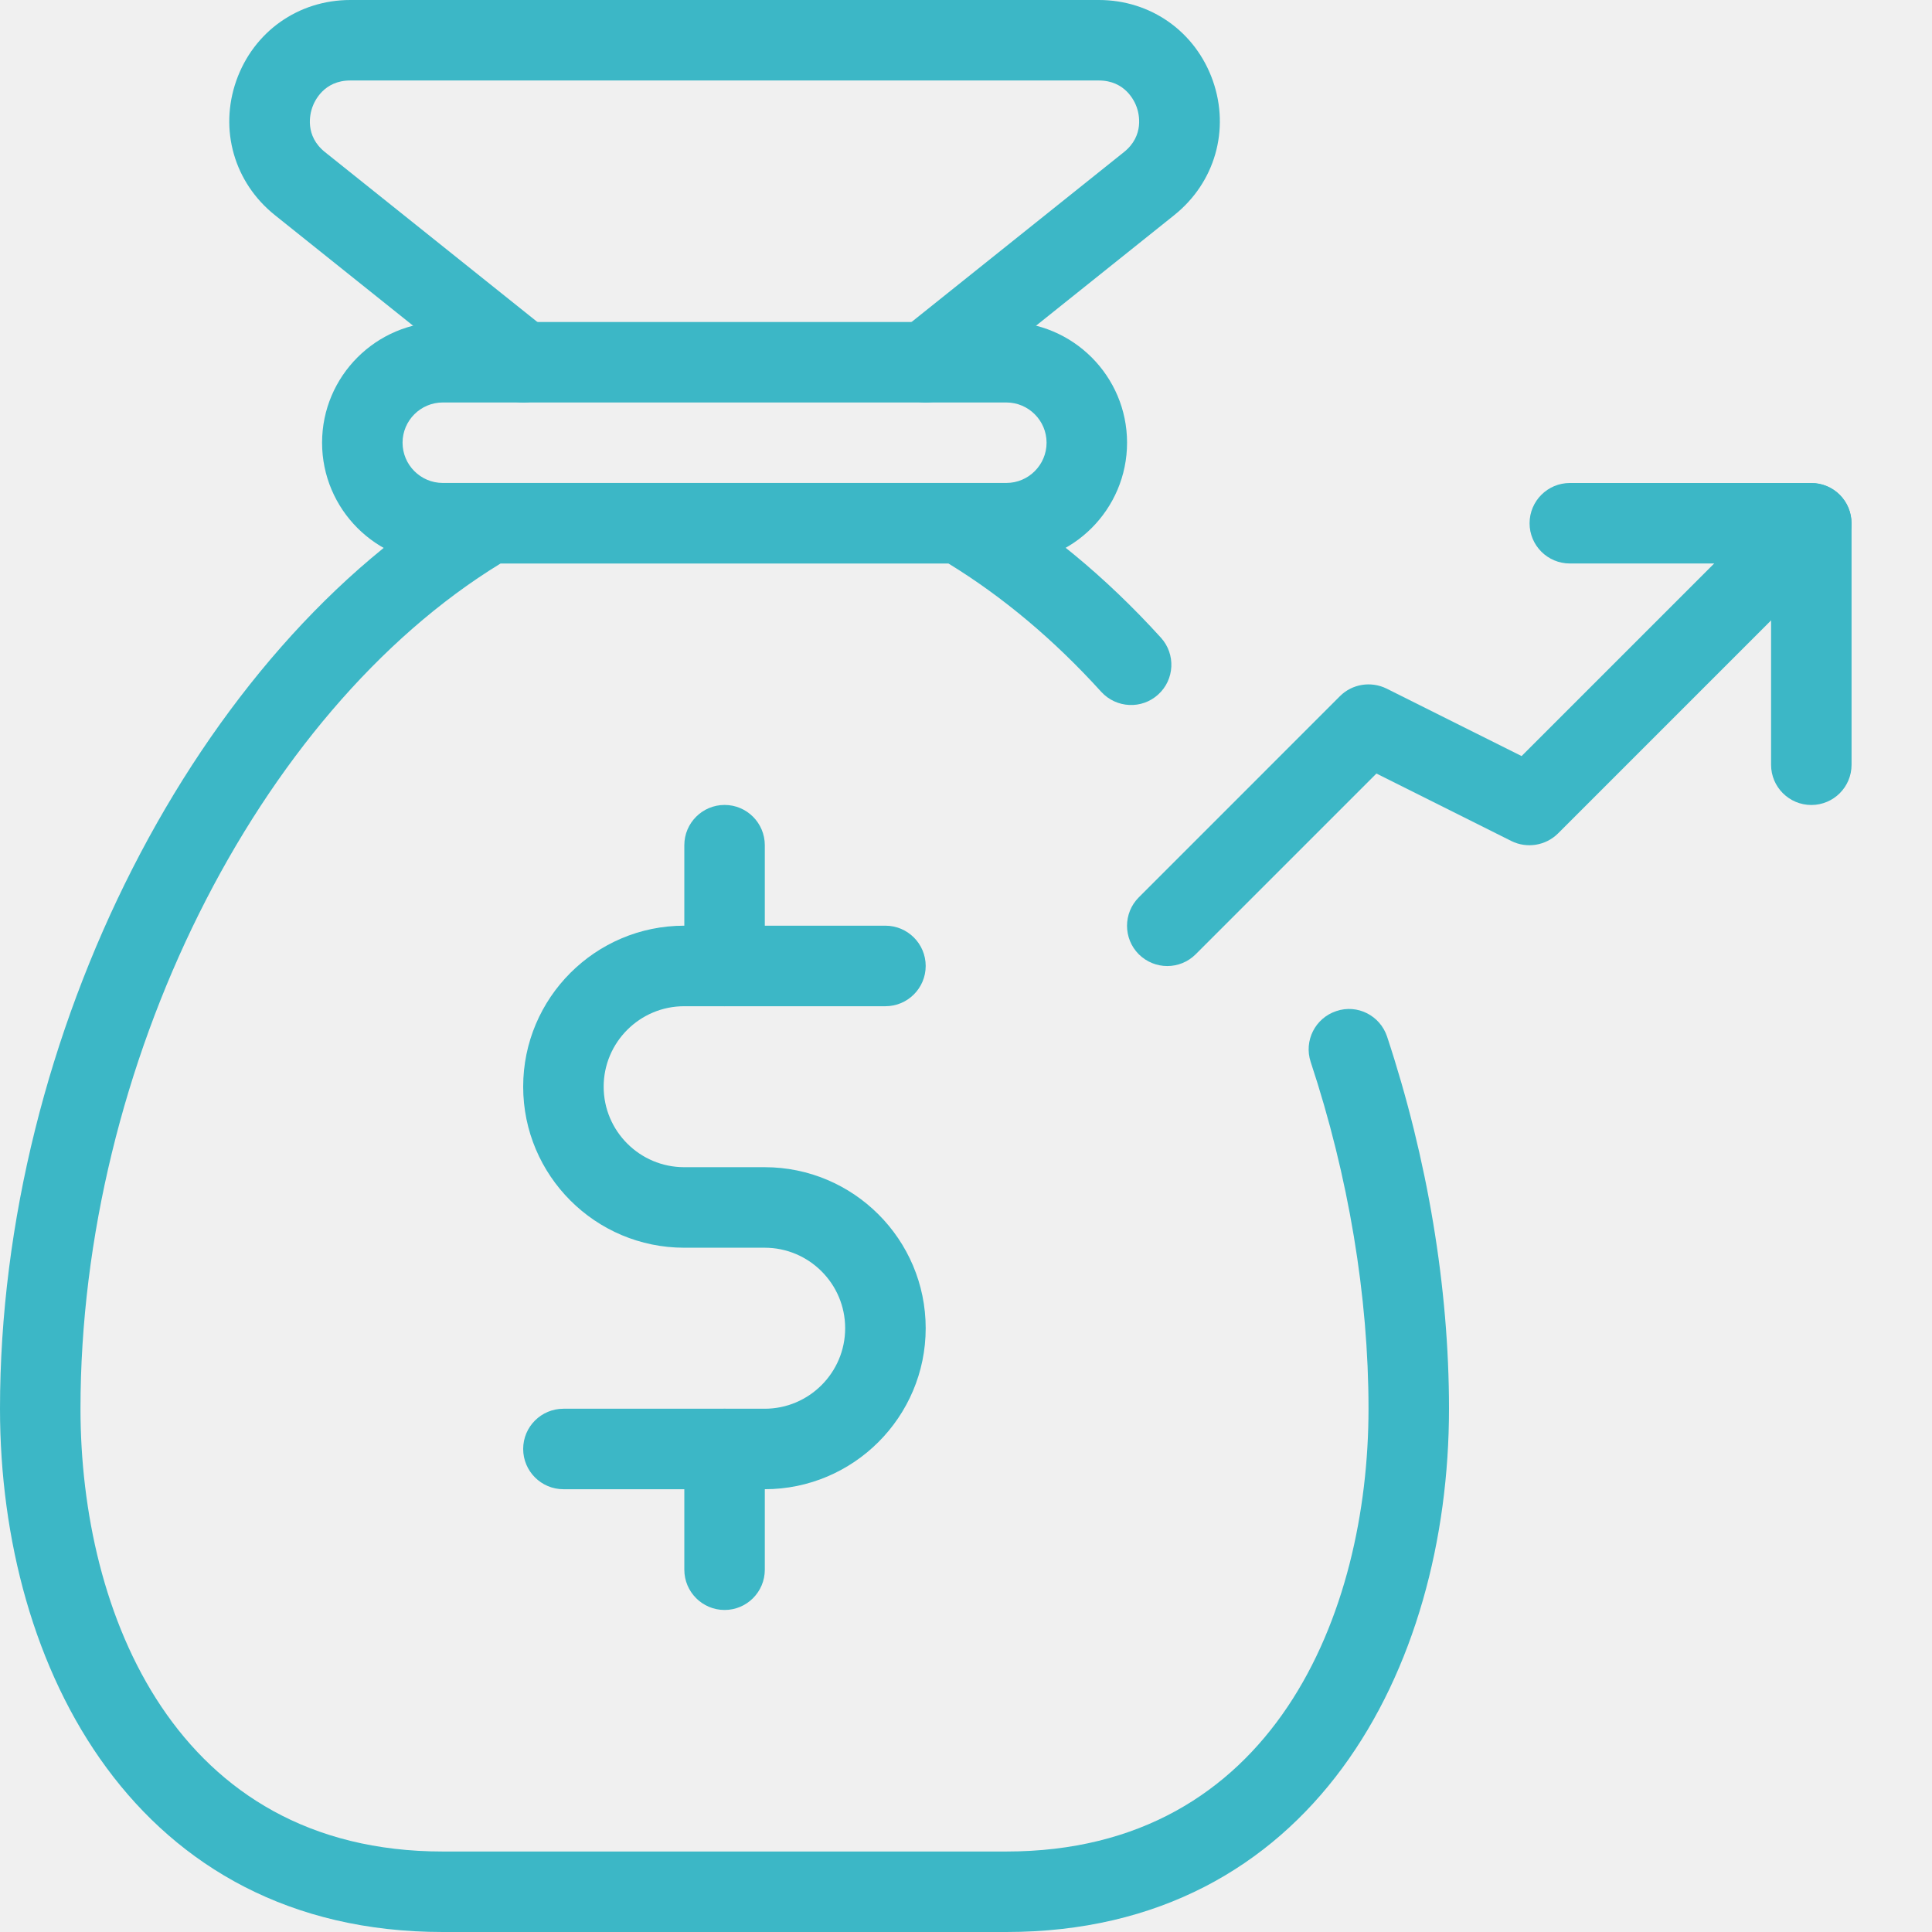
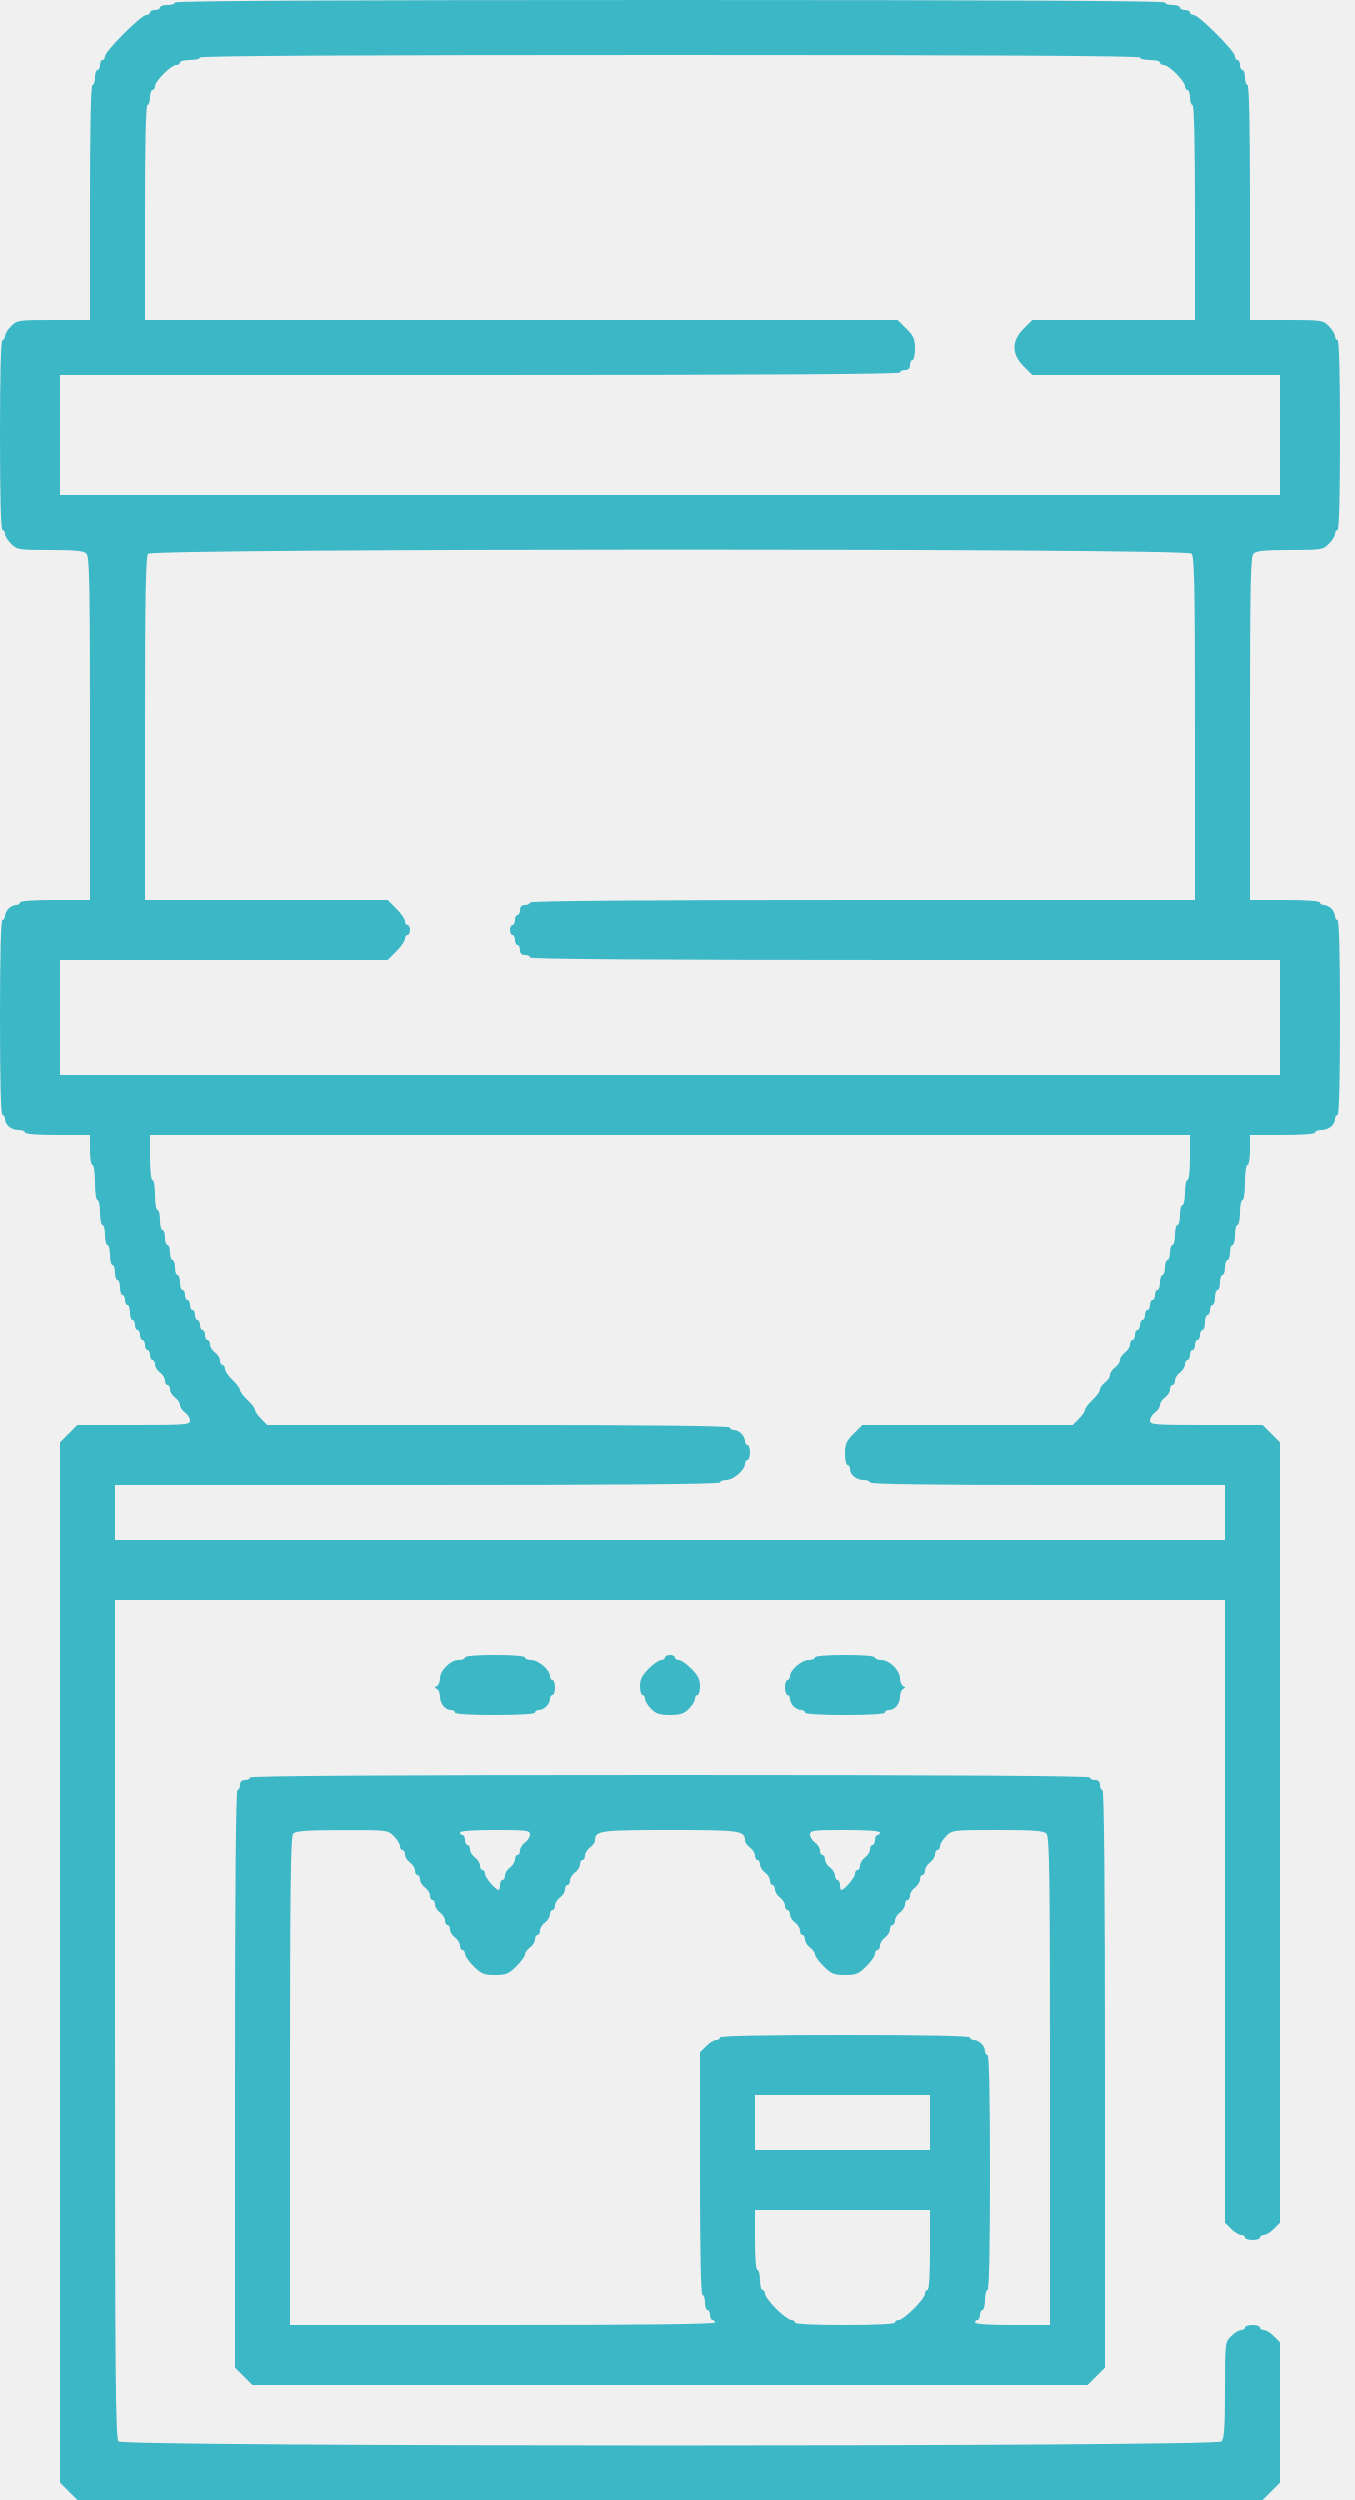
- <svg xmlns="http://www.w3.org/2000/svg" width="44" height="44" viewBox="0 0 44 44" fill="none">
-   <g clip-path="url(#clip0)">
-     <path d="M22.917 44H10.083C3.119 44 0 38.014 0 32.083C0 23.571 4.494 14.758 10.683 11.125C10.824 11.042 10.983 11 11.147 11H21.853C22.017 11 22.176 11.042 22.317 11.125C23.795 11.994 25.181 13.136 26.44 14.524C26.779 14.899 26.752 15.479 26.376 15.818C26.002 16.159 25.423 16.13 25.08 15.756C24.008 14.573 22.838 13.591 21.6 12.833H11.4C5.845 16.232 1.833 24.279 1.833 32.083C1.833 36.734 3.995 42.167 10.083 42.167H22.917C29.005 42.167 31.167 36.734 31.167 32.083C31.167 29.522 30.712 26.789 29.85 24.185C29.691 23.703 29.953 23.186 30.433 23.027C30.914 22.863 31.431 23.129 31.59 23.608C32.512 26.396 33 29.328 33 32.083C33 38.014 29.881 44 22.917 44Z" fill="#3CB7C6" />
-     <path d="M22.918 12.832H10.085C8.569 12.832 7.335 11.599 7.335 10.082C7.335 8.566 8.569 7.333 10.085 7.333H22.918C24.434 7.333 25.668 8.566 25.668 10.082C25.668 11.599 24.434 12.832 22.918 12.832ZM10.085 9.166C9.579 9.166 9.168 9.578 9.168 10.082C9.168 10.587 9.579 10.999 10.085 10.999H22.918C23.424 10.999 23.835 10.587 23.835 10.082C23.835 9.578 23.424 9.166 22.918 9.166H10.085Z" fill="#3CB7C6" />
-     <path d="M21.084 9.167C20.814 9.167 20.549 9.049 20.367 8.822C20.052 8.426 20.116 7.85 20.51 7.533L25.596 3.465C26.067 3.089 25.94 2.589 25.889 2.444C25.84 2.303 25.627 1.833 25.024 1.833H7.977C7.374 1.833 7.162 2.303 7.112 2.446C7.061 2.591 6.932 3.091 7.405 3.467L12.491 7.535C12.885 7.852 12.949 8.428 12.634 8.824C12.319 9.218 11.743 9.282 11.345 8.967L6.26 4.899C5.334 4.158 4.989 2.957 5.381 1.839C5.774 0.722 6.793 0 7.977 0H25.026C26.21 0 27.229 0.722 27.622 1.839C28.014 2.957 27.669 4.158 26.743 4.899L21.658 8.967C21.487 9.101 21.286 9.167 21.084 9.167Z" fill="#3CB7C6" />
-     <path d="M17.415 33.916H12.832C12.326 33.916 11.915 33.505 11.915 32.999C11.915 32.493 12.326 32.083 12.832 32.083H17.415C18.425 32.083 19.248 31.261 19.248 30.249C19.248 29.237 18.425 28.416 17.415 28.416H15.582C13.559 28.416 11.915 26.771 11.915 24.749C11.915 22.727 13.559 21.082 15.582 21.082H20.165C20.671 21.082 21.082 21.493 21.082 21.999C21.082 22.505 20.671 22.916 20.165 22.916H15.582C14.572 22.916 13.748 23.737 13.748 24.749C13.748 25.761 14.572 26.582 15.582 26.582H17.415C19.437 26.582 21.082 28.227 21.082 30.249C21.082 32.271 19.437 33.916 17.415 33.916Z" fill="#3CB7C6" />
-     <path d="M16.502 36.666C15.996 36.666 15.585 36.255 15.585 35.749V32.999C15.585 32.493 15.996 32.083 16.502 32.083C17.008 32.083 17.418 32.493 17.418 32.999V35.749C17.418 36.255 17.008 36.666 16.502 36.666Z" fill="#3CB7C6" />
-     <path d="M16.502 22.916C15.996 22.916 15.585 22.505 15.585 21.999V19.249C15.585 18.743 15.996 18.332 16.502 18.332C17.008 18.332 17.418 18.743 17.418 19.249V21.999C17.418 22.505 17.008 22.916 16.502 22.916Z" fill="#3CB7C6" />
-     <path d="M26.584 22.001C26.349 22.001 26.115 21.911 25.935 21.733C25.578 21.375 25.578 20.794 25.935 20.437L30.518 15.853C30.797 15.575 31.223 15.509 31.576 15.681L34.653 17.219L40.602 11.27C40.959 10.913 41.541 10.913 41.898 11.27C42.255 11.628 42.255 12.209 41.898 12.566L35.481 18.983C35.201 19.26 34.774 19.328 34.423 19.155L31.347 17.617L27.231 21.733C27.053 21.911 26.819 22.001 26.584 22.001Z" fill="#3CB7C6" />
-     <path d="M41.252 18.333C40.746 18.333 40.335 17.923 40.335 17.417V12.833H35.752C35.246 12.833 34.835 12.423 34.835 11.917C34.835 11.411 35.246 11 35.752 11H41.252C41.758 11 42.168 11.411 42.168 11.917V17.417C42.168 17.923 41.758 18.333 41.252 18.333Z" fill="#3CB7C6" />
-   </g>
-   <defs>
-     <clipPath id="clip0">
-       <rect width="44" height="44" fill="white" />
-     </clipPath>
-   </defs>
+ <svg xmlns="http://www.w3.org/2000/svg" width="52" height="96" viewBox="0 0 52 96" fill="none">
+   <path fill-rule="evenodd" clip-rule="evenodd" d="M6.72 0.096C6.72 0.149 6.59 0.192 6.432 0.192C6.274 0.192 6.144 0.235 6.144 0.288C6.144 0.341 6.058 0.384 5.952 0.384C5.846 0.384 5.76 0.427 5.76 0.48C5.76 0.533 5.695 0.576 5.614 0.576C5.425 0.576 4.032 1.969 4.032 2.158C4.032 2.239 3.989 2.304 3.936 2.304C3.883 2.304 3.84 2.39 3.84 2.496C3.84 2.602 3.797 2.688 3.744 2.688C3.691 2.688 3.648 2.818 3.648 2.976C3.648 3.134 3.605 3.264 3.552 3.264C3.489 3.264 3.456 4.832 3.456 7.776V12.288H2.06C0.705 12.288 0.656 12.295 0.428 12.524C0.298 12.653 0.192 12.826 0.192 12.908C0.192 12.989 0.149 13.056 0.096 13.056C0.034 13.056 0 14.336 0 16.704C0 19.072 0.034 20.352 0.096 20.352C0.149 20.352 0.192 20.419 0.192 20.5C0.192 20.582 0.298 20.755 0.428 20.884C0.654 21.111 0.714 21.12 1.923 21.12C2.886 21.12 3.214 21.152 3.319 21.257C3.435 21.373 3.456 22.4 3.456 27.977V34.56H2.112C1.28 34.56 0.768 34.597 0.768 34.656C0.768 34.709 0.7 34.752 0.617 34.752C0.423 34.752 0.192 34.983 0.192 35.177C0.192 35.26 0.149 35.328 0.096 35.328C0.034 35.328 0 36.64 0 39.072C0 41.504 0.034 42.816 0.096 42.816C0.149 42.816 0.192 42.884 0.192 42.967C0.192 43.194 0.435 43.392 0.713 43.392C0.849 43.392 0.96 43.435 0.96 43.488C0.96 43.547 1.44 43.584 2.208 43.584H3.456V44.16C3.456 44.48 3.499 44.736 3.552 44.736C3.607 44.736 3.648 45.024 3.648 45.408C3.648 45.792 3.689 46.08 3.744 46.08C3.797 46.08 3.84 46.296 3.84 46.56C3.84 46.824 3.883 47.04 3.936 47.04C3.989 47.04 4.032 47.213 4.032 47.424C4.032 47.635 4.075 47.808 4.128 47.808C4.181 47.808 4.224 47.981 4.224 48.192C4.224 48.403 4.267 48.576 4.32 48.576C4.373 48.576 4.416 48.706 4.416 48.864C4.416 49.022 4.459 49.152 4.512 49.152C4.565 49.152 4.608 49.282 4.608 49.44C4.608 49.598 4.651 49.728 4.704 49.728C4.757 49.728 4.8 49.814 4.8 49.92C4.8 50.026 4.843 50.112 4.896 50.112C4.949 50.112 4.992 50.242 4.992 50.4C4.992 50.558 5.035 50.688 5.088 50.688C5.141 50.688 5.184 50.774 5.184 50.88C5.184 50.986 5.227 51.072 5.28 51.072C5.333 51.072 5.376 51.158 5.376 51.264C5.376 51.37 5.419 51.456 5.472 51.456C5.525 51.456 5.568 51.542 5.568 51.648C5.568 51.754 5.611 51.84 5.664 51.84C5.717 51.84 5.76 51.926 5.76 52.032C5.76 52.138 5.803 52.224 5.856 52.224C5.909 52.224 5.952 52.301 5.952 52.395C5.952 52.489 6.038 52.628 6.144 52.704C6.25 52.78 6.336 52.919 6.336 53.013C6.336 53.107 6.379 53.184 6.432 53.184C6.485 53.184 6.528 53.261 6.528 53.355C6.528 53.449 6.614 53.588 6.72 53.664C6.826 53.74 6.912 53.87 6.912 53.952C6.912 54.034 6.998 54.164 7.104 54.24C7.21 54.316 7.296 54.455 7.296 54.549C7.296 54.708 7.143 54.72 5.133 54.72H2.97L2.637 55.053L2.304 55.386V75.36V95.334L2.637 95.667L2.97 96H25.728H48.486L48.819 95.667L49.152 95.334V92.639V89.943L48.916 89.708C48.787 89.578 48.614 89.472 48.532 89.472C48.451 89.472 48.384 89.429 48.384 89.376C48.384 89.323 48.254 89.28 48.096 89.28C47.938 89.28 47.808 89.323 47.808 89.376C47.808 89.429 47.741 89.472 47.66 89.472C47.578 89.472 47.405 89.578 47.276 89.708C47.042 89.941 47.04 89.958 47.04 91.778C47.04 93.241 47.012 93.642 46.903 93.751C46.696 93.958 4.76 93.958 4.553 93.751C4.435 93.633 4.416 91.341 4.416 77.527V61.44H25.728H47.04V73.396V85.353L47.276 85.588C47.405 85.718 47.578 85.824 47.66 85.824C47.741 85.824 47.808 85.867 47.808 85.92C47.808 85.973 47.938 86.016 48.096 86.016C48.254 86.016 48.384 85.973 48.384 85.92C48.384 85.867 48.451 85.824 48.532 85.824C48.614 85.824 48.787 85.718 48.916 85.588L49.152 85.353V70.369V55.386L48.819 55.053L48.486 54.72H46.323C44.313 54.72 44.16 54.708 44.16 54.549C44.16 54.455 44.246 54.316 44.352 54.24C44.458 54.164 44.544 54.034 44.544 53.952C44.544 53.87 44.63 53.74 44.736 53.664C44.842 53.588 44.928 53.449 44.928 53.355C44.928 53.261 44.971 53.184 45.024 53.184C45.077 53.184 45.12 53.107 45.12 53.013C45.12 52.919 45.206 52.78 45.312 52.704C45.418 52.628 45.504 52.489 45.504 52.395C45.504 52.301 45.547 52.224 45.6 52.224C45.653 52.224 45.696 52.138 45.696 52.032C45.696 51.926 45.739 51.84 45.792 51.84C45.845 51.84 45.888 51.754 45.888 51.648C45.888 51.542 45.931 51.456 45.984 51.456C46.037 51.456 46.08 51.37 46.08 51.264C46.08 51.158 46.123 51.072 46.176 51.072C46.229 51.072 46.272 50.942 46.272 50.784C46.272 50.626 46.315 50.496 46.368 50.496C46.421 50.496 46.464 50.41 46.464 50.304C46.464 50.198 46.507 50.112 46.56 50.112C46.613 50.112 46.656 49.982 46.656 49.824C46.656 49.666 46.699 49.536 46.752 49.536C46.805 49.536 46.848 49.406 46.848 49.248C46.848 49.09 46.891 48.96 46.944 48.96C46.997 48.96 47.04 48.83 47.04 48.672C47.04 48.514 47.083 48.384 47.136 48.384C47.189 48.384 47.232 48.254 47.232 48.096C47.232 47.938 47.275 47.808 47.328 47.808C47.381 47.808 47.424 47.635 47.424 47.424C47.424 47.213 47.467 47.04 47.52 47.04C47.573 47.04 47.616 46.824 47.616 46.56C47.616 46.296 47.659 46.08 47.712 46.08C47.767 46.08 47.808 45.792 47.808 45.408C47.808 45.024 47.849 44.736 47.904 44.736C47.957 44.736 48 44.48 48 44.16V43.584H49.248C50.016 43.584 50.496 43.547 50.496 43.488C50.496 43.435 50.607 43.392 50.743 43.392C51.021 43.392 51.264 43.194 51.264 42.967C51.264 42.884 51.307 42.816 51.36 42.816C51.422 42.816 51.456 41.504 51.456 39.072C51.456 36.64 51.422 35.328 51.36 35.328C51.307 35.328 51.264 35.26 51.264 35.177C51.264 35.094 51.202 34.965 51.127 34.889C51.051 34.814 50.922 34.752 50.839 34.752C50.756 34.752 50.688 34.709 50.688 34.656C50.688 34.597 50.176 34.56 49.344 34.56H48V27.977C48 22.4 48.021 21.373 48.137 21.257C48.242 21.152 48.57 21.12 49.533 21.12C50.742 21.12 50.802 21.111 51.028 20.884C51.158 20.755 51.264 20.582 51.264 20.5C51.264 20.419 51.307 20.352 51.36 20.352C51.422 20.352 51.456 19.072 51.456 16.704C51.456 14.336 51.422 13.056 51.36 13.056C51.307 13.056 51.264 12.989 51.264 12.908C51.264 12.826 51.158 12.653 51.028 12.524C50.8 12.295 50.751 12.288 49.396 12.288H48V7.776C48 4.832 47.967 3.264 47.904 3.264C47.851 3.264 47.808 3.134 47.808 2.976C47.808 2.818 47.765 2.688 47.712 2.688C47.659 2.688 47.616 2.602 47.616 2.496C47.616 2.39 47.573 2.304 47.52 2.304C47.467 2.304 47.424 2.239 47.424 2.158C47.424 1.969 46.031 0.576 45.842 0.576C45.761 0.576 45.696 0.533 45.696 0.48C45.696 0.427 45.61 0.384 45.504 0.384C45.398 0.384 45.312 0.341 45.312 0.288C45.312 0.235 45.182 0.192 45.024 0.192C44.866 0.192 44.736 0.149 44.736 0.096C44.736 0.032 38.336 0 25.728 0C13.12 0 6.72 0.032 6.72 0.096ZM43.776 2.208C43.776 2.261 43.949 2.304 44.16 2.304C44.371 2.304 44.544 2.347 44.544 2.4C44.544 2.453 44.61 2.496 44.691 2.496C44.882 2.496 45.504 3.118 45.504 3.309C45.504 3.39 45.547 3.456 45.6 3.456C45.653 3.456 45.696 3.586 45.696 3.744C45.696 3.902 45.739 4.032 45.792 4.032C45.855 4.032 45.888 5.472 45.888 8.16V12.288H42.765H39.642L39.309 12.621C38.839 13.091 38.839 13.597 39.309 14.067L39.642 14.4H44.397H49.152V16.704V19.008H25.728H2.304V16.704V14.4H18.432C29.12 14.4 34.56 14.368 34.56 14.304C34.56 14.251 34.646 14.208 34.752 14.208C34.88 14.208 34.944 14.144 34.944 14.016C34.944 13.91 34.987 13.824 35.04 13.824C35.093 13.824 35.136 13.628 35.136 13.389C35.136 13.02 35.085 12.903 34.803 12.621L34.47 12.288H20.019H5.568V8.16C5.568 5.472 5.601 4.032 5.664 4.032C5.717 4.032 5.76 3.902 5.76 3.744C5.76 3.586 5.803 3.456 5.856 3.456C5.909 3.456 5.952 3.39 5.952 3.309C5.952 3.118 6.574 2.496 6.765 2.496C6.846 2.496 6.912 2.453 6.912 2.4C6.912 2.347 7.085 2.304 7.296 2.304C7.507 2.304 7.68 2.261 7.68 2.208C7.68 2.144 13.76 2.112 25.728 2.112C37.696 2.112 43.776 2.144 43.776 2.208ZM45.751 21.257C45.867 21.373 45.888 22.4 45.888 27.977V34.56H33.12C24.672 34.56 20.352 34.592 20.352 34.656C20.352 34.709 20.266 34.752 20.16 34.752C20.032 34.752 19.968 34.816 19.968 34.944C19.968 35.05 19.925 35.136 19.872 35.136C19.819 35.136 19.776 35.222 19.776 35.328C19.776 35.434 19.733 35.52 19.68 35.52C19.627 35.52 19.584 35.606 19.584 35.712C19.584 35.818 19.627 35.904 19.68 35.904C19.733 35.904 19.776 35.99 19.776 36.096C19.776 36.202 19.819 36.288 19.872 36.288C19.925 36.288 19.968 36.374 19.968 36.48C19.968 36.608 20.032 36.672 20.16 36.672C20.266 36.672 20.352 36.715 20.352 36.768C20.352 36.832 25.216 36.864 34.752 36.864H49.152V39.072V41.28H25.728H2.304V39.072V36.864H8.595H14.886L15.219 36.531C15.402 36.348 15.552 36.132 15.552 36.051C15.552 35.97 15.595 35.904 15.648 35.904C15.701 35.904 15.744 35.818 15.744 35.712C15.744 35.606 15.701 35.52 15.648 35.52C15.595 35.52 15.552 35.454 15.552 35.373C15.552 35.292 15.402 35.076 15.219 34.893L14.886 34.56H10.227H5.568V27.98C5.568 22.853 5.595 21.37 5.688 21.264C5.869 21.058 45.545 21.051 45.751 21.257ZM45.696 44.448C45.696 44.96 45.657 45.312 45.6 45.312C45.547 45.312 45.504 45.528 45.504 45.792C45.504 46.056 45.461 46.272 45.408 46.272C45.355 46.272 45.312 46.445 45.312 46.656C45.312 46.867 45.269 47.04 45.216 47.04C45.163 47.04 45.12 47.213 45.12 47.424C45.12 47.635 45.077 47.808 45.024 47.808C44.971 47.808 44.928 47.938 44.928 48.096C44.928 48.254 44.885 48.384 44.832 48.384C44.779 48.384 44.736 48.514 44.736 48.672C44.736 48.83 44.693 48.96 44.64 48.96C44.587 48.96 44.544 49.09 44.544 49.248C44.544 49.406 44.501 49.536 44.448 49.536C44.395 49.536 44.352 49.622 44.352 49.728C44.352 49.834 44.309 49.92 44.256 49.92C44.203 49.92 44.16 50.006 44.16 50.112C44.16 50.218 44.117 50.304 44.064 50.304C44.011 50.304 43.968 50.39 43.968 50.496C43.968 50.602 43.925 50.688 43.872 50.688C43.819 50.688 43.776 50.774 43.776 50.88C43.776 50.986 43.733 51.072 43.68 51.072C43.627 51.072 43.584 51.158 43.584 51.264C43.584 51.37 43.541 51.456 43.488 51.456C43.435 51.456 43.392 51.533 43.392 51.627C43.392 51.721 43.306 51.86 43.2 51.936C43.094 52.012 43.008 52.142 43.008 52.224C43.008 52.306 42.922 52.436 42.816 52.512C42.71 52.588 42.624 52.718 42.624 52.8C42.624 52.882 42.538 53.012 42.432 53.088C42.326 53.164 42.24 53.286 42.24 53.359C42.24 53.431 42.11 53.612 41.952 53.76C41.794 53.908 41.664 54.078 41.664 54.139C41.664 54.199 41.558 54.355 41.428 54.484L41.193 54.72H37.153H33.114L32.781 55.053C32.499 55.335 32.448 55.452 32.448 55.821C32.448 56.06 32.491 56.256 32.544 56.256C32.597 56.256 32.64 56.324 32.64 56.407C32.64 56.633 32.883 56.832 33.161 56.832C33.297 56.832 33.408 56.875 33.408 56.928C33.408 56.991 35.744 57.024 40.224 57.024H47.04V58.08V59.136H25.728H4.416V58.08V57.024H16.032C23.712 57.024 27.648 56.992 27.648 56.928C27.648 56.875 27.758 56.832 27.892 56.832C28.162 56.832 28.608 56.446 28.608 56.212C28.608 56.131 28.651 56.064 28.704 56.064C28.757 56.064 28.8 55.934 28.8 55.776C28.8 55.618 28.757 55.488 28.704 55.488C28.651 55.488 28.608 55.42 28.608 55.337C28.608 55.143 28.377 54.912 28.183 54.912C28.1 54.912 28.032 54.869 28.032 54.816C28.032 54.753 25.007 54.72 19.148 54.72H10.263L10.028 54.484C9.898 54.355 9.792 54.199 9.792 54.139C9.792 54.078 9.662 53.908 9.504 53.76C9.346 53.612 9.216 53.439 9.216 53.376C9.216 53.313 9.086 53.14 8.928 52.992C8.77 52.844 8.64 52.654 8.64 52.569C8.64 52.485 8.597 52.416 8.544 52.416C8.491 52.416 8.448 52.339 8.448 52.245C8.448 52.151 8.362 52.012 8.256 51.936C8.15 51.86 8.064 51.721 8.064 51.627C8.064 51.533 8.021 51.456 7.968 51.456C7.915 51.456 7.872 51.37 7.872 51.264C7.872 51.158 7.829 51.072 7.776 51.072C7.723 51.072 7.68 50.986 7.68 50.88C7.68 50.774 7.637 50.688 7.584 50.688C7.531 50.688 7.488 50.602 7.488 50.496C7.488 50.39 7.445 50.304 7.392 50.304C7.339 50.304 7.296 50.218 7.296 50.112C7.296 50.006 7.253 49.92 7.2 49.92C7.147 49.92 7.104 49.834 7.104 49.728C7.104 49.622 7.061 49.536 7.008 49.536C6.955 49.536 6.912 49.406 6.912 49.248C6.912 49.09 6.869 48.96 6.816 48.96C6.763 48.96 6.72 48.83 6.72 48.672C6.72 48.514 6.677 48.384 6.624 48.384C6.571 48.384 6.528 48.254 6.528 48.096C6.528 47.938 6.485 47.808 6.432 47.808C6.379 47.808 6.336 47.678 6.336 47.52C6.336 47.362 6.293 47.232 6.24 47.232C6.187 47.232 6.144 47.059 6.144 46.848C6.144 46.637 6.101 46.464 6.048 46.464C5.995 46.464 5.952 46.208 5.952 45.888C5.952 45.568 5.909 45.312 5.856 45.312C5.799 45.312 5.76 44.96 5.76 44.448V43.584H25.728H45.696V44.448ZM17.856 63.648C17.856 63.701 17.746 63.744 17.612 63.744C17.3 63.744 16.896 64.144 16.896 64.452C16.896 64.582 16.842 64.713 16.776 64.744C16.68 64.789 16.68 64.811 16.776 64.856C16.842 64.887 16.896 65.019 16.896 65.151C16.896 65.422 17.097 65.664 17.321 65.664C17.404 65.664 17.472 65.707 17.472 65.76C17.472 65.82 18.048 65.856 19.008 65.856C19.968 65.856 20.544 65.82 20.544 65.76C20.544 65.707 20.612 65.664 20.695 65.664C20.889 65.664 21.12 65.433 21.12 65.239C21.12 65.156 21.163 65.088 21.216 65.088C21.269 65.088 21.312 64.958 21.312 64.8C21.312 64.642 21.269 64.512 21.216 64.512C21.163 64.512 21.12 64.445 21.12 64.364C21.12 64.13 20.674 63.744 20.404 63.744C20.27 63.744 20.16 63.701 20.16 63.648C20.16 63.589 19.712 63.552 19.008 63.552C18.304 63.552 17.856 63.589 17.856 63.648ZM25.536 63.648C25.536 63.701 25.47 63.744 25.389 63.744C25.308 63.744 25.092 63.894 24.909 64.077C24.655 64.331 24.576 64.49 24.576 64.749C24.576 64.935 24.619 65.088 24.672 65.088C24.725 65.088 24.768 65.155 24.768 65.236C24.768 65.318 24.874 65.491 25.004 65.62C25.192 65.809 25.337 65.856 25.728 65.856C26.119 65.856 26.264 65.809 26.452 65.62C26.582 65.491 26.688 65.318 26.688 65.236C26.688 65.155 26.731 65.088 26.784 65.088C26.837 65.088 26.88 64.935 26.88 64.749C26.88 64.49 26.801 64.331 26.547 64.077C26.364 63.894 26.148 63.744 26.067 63.744C25.986 63.744 25.92 63.701 25.92 63.648C25.92 63.595 25.834 63.552 25.728 63.552C25.622 63.552 25.536 63.595 25.536 63.648ZM31.296 63.648C31.296 63.701 31.186 63.744 31.052 63.744C30.782 63.744 30.336 64.13 30.336 64.364C30.336 64.445 30.293 64.512 30.24 64.512C30.187 64.512 30.144 64.642 30.144 64.8C30.144 64.958 30.187 65.088 30.24 65.088C30.293 65.088 30.336 65.156 30.336 65.239C30.336 65.322 30.398 65.451 30.473 65.527C30.549 65.602 30.678 65.664 30.761 65.664C30.844 65.664 30.912 65.707 30.912 65.76C30.912 65.82 31.488 65.856 32.448 65.856C33.408 65.856 33.984 65.82 33.984 65.76C33.984 65.707 34.052 65.664 34.135 65.664C34.359 65.664 34.56 65.422 34.56 65.151C34.56 65.019 34.614 64.887 34.68 64.856C34.776 64.811 34.776 64.789 34.68 64.744C34.614 64.713 34.56 64.582 34.56 64.452C34.56 64.144 34.156 63.744 33.844 63.744C33.71 63.744 33.6 63.701 33.6 63.648C33.6 63.589 33.152 63.552 32.448 63.552C31.744 63.552 31.296 63.589 31.296 63.648ZM9.6 68.256C9.6 68.309 9.514 68.352 9.408 68.352C9.28 68.352 9.216 68.416 9.216 68.544C9.216 68.65 9.173 68.736 9.12 68.736C9.057 68.736 9.024 72.497 9.024 79.827V90.918L9.357 91.251L9.69 91.584H25.728H41.766L42.099 91.251L42.432 90.918V79.827C42.432 72.497 42.4 68.736 42.336 68.736C42.283 68.736 42.24 68.65 42.24 68.544C42.24 68.416 42.176 68.352 42.048 68.352C41.942 68.352 41.856 68.309 41.856 68.256C41.856 68.192 36.416 68.16 25.728 68.16C15.04 68.16 9.6 68.192 9.6 68.256ZM15.124 70.508C15.254 70.637 15.36 70.81 15.36 70.892C15.36 70.973 15.403 71.04 15.456 71.04C15.509 71.04 15.552 71.117 15.552 71.211C15.552 71.305 15.638 71.444 15.744 71.52C15.85 71.596 15.936 71.735 15.936 71.829C15.936 71.923 15.979 72 16.032 72C16.085 72 16.128 72.077 16.128 72.171C16.128 72.265 16.214 72.404 16.32 72.48C16.426 72.556 16.512 72.695 16.512 72.789C16.512 72.883 16.555 72.96 16.608 72.96C16.661 72.96 16.704 73.037 16.704 73.131C16.704 73.225 16.79 73.364 16.896 73.44C17.002 73.516 17.088 73.655 17.088 73.749C17.088 73.843 17.131 73.92 17.184 73.92C17.237 73.92 17.28 73.997 17.28 74.091C17.28 74.185 17.366 74.324 17.472 74.4C17.578 74.476 17.664 74.615 17.664 74.709C17.664 74.803 17.707 74.88 17.76 74.88C17.813 74.88 17.856 74.946 17.856 75.027C17.856 75.108 18.006 75.324 18.189 75.507C18.481 75.799 18.581 75.84 19.008 75.84C19.435 75.84 19.535 75.799 19.827 75.507C20.01 75.324 20.16 75.118 20.16 75.048C20.16 74.979 20.246 74.86 20.352 74.784C20.458 74.708 20.544 74.569 20.544 74.475C20.544 74.381 20.587 74.304 20.64 74.304C20.693 74.304 20.736 74.227 20.736 74.133C20.736 74.039 20.822 73.9 20.928 73.824C21.034 73.748 21.12 73.609 21.12 73.515C21.12 73.421 21.163 73.344 21.216 73.344C21.269 73.344 21.312 73.267 21.312 73.173C21.312 73.079 21.398 72.94 21.504 72.864C21.61 72.788 21.696 72.649 21.696 72.555C21.696 72.461 21.739 72.384 21.792 72.384C21.845 72.384 21.888 72.307 21.888 72.213C21.888 72.119 21.974 71.98 22.08 71.904C22.186 71.828 22.272 71.689 22.272 71.595C22.272 71.501 22.315 71.424 22.368 71.424C22.421 71.424 22.464 71.347 22.464 71.253C22.464 71.159 22.55 71.02 22.656 70.944C22.762 70.868 22.848 70.747 22.848 70.676C22.848 70.297 23.028 70.272 25.728 70.272C28.428 70.272 28.608 70.297 28.608 70.676C28.608 70.747 28.694 70.868 28.8 70.944C28.906 71.02 28.992 71.159 28.992 71.253C28.992 71.347 29.035 71.424 29.088 71.424C29.141 71.424 29.184 71.501 29.184 71.595C29.184 71.689 29.27 71.828 29.376 71.904C29.482 71.98 29.568 72.119 29.568 72.213C29.568 72.307 29.611 72.384 29.664 72.384C29.717 72.384 29.76 72.461 29.76 72.555C29.76 72.649 29.846 72.788 29.952 72.864C30.058 72.94 30.144 73.079 30.144 73.173C30.144 73.267 30.187 73.344 30.24 73.344C30.293 73.344 30.336 73.421 30.336 73.515C30.336 73.609 30.422 73.748 30.528 73.824C30.634 73.9 30.72 74.039 30.72 74.133C30.72 74.227 30.763 74.304 30.816 74.304C30.869 74.304 30.912 74.381 30.912 74.475C30.912 74.569 30.998 74.708 31.104 74.784C31.21 74.86 31.296 74.979 31.296 75.048C31.296 75.118 31.446 75.324 31.629 75.507C31.921 75.799 32.021 75.84 32.448 75.84C32.875 75.84 32.975 75.799 33.267 75.507C33.45 75.324 33.6 75.108 33.6 75.027C33.6 74.946 33.643 74.88 33.696 74.88C33.749 74.88 33.792 74.803 33.792 74.709C33.792 74.615 33.878 74.476 33.984 74.4C34.09 74.324 34.176 74.185 34.176 74.091C34.176 73.997 34.219 73.92 34.272 73.92C34.325 73.92 34.368 73.843 34.368 73.749C34.368 73.655 34.454 73.516 34.56 73.44C34.666 73.364 34.752 73.225 34.752 73.131C34.752 73.037 34.795 72.96 34.848 72.96C34.901 72.96 34.944 72.883 34.944 72.789C34.944 72.695 35.03 72.556 35.136 72.48C35.242 72.404 35.328 72.265 35.328 72.171C35.328 72.077 35.371 72 35.424 72C35.477 72 35.52 71.923 35.52 71.829C35.52 71.735 35.606 71.596 35.712 71.52C35.818 71.444 35.904 71.305 35.904 71.211C35.904 71.117 35.947 71.04 36 71.04C36.053 71.04 36.096 70.973 36.096 70.892C36.096 70.81 36.202 70.637 36.332 70.508C36.565 70.275 36.588 70.272 38.306 70.272C39.686 70.272 40.074 70.3 40.183 70.409C40.3 70.526 40.32 71.923 40.32 79.913V89.28H38.88C37.984 89.28 37.44 89.244 37.44 89.184C37.44 89.131 37.483 89.088 37.536 89.088C37.589 89.088 37.632 89.002 37.632 88.896C37.632 88.79 37.675 88.704 37.728 88.704C37.781 88.704 37.824 88.531 37.824 88.32C37.824 88.109 37.867 87.936 37.92 87.936C37.983 87.936 38.016 86.368 38.016 83.424C38.016 80.48 37.983 78.912 37.92 78.912C37.867 78.912 37.824 78.844 37.824 78.761C37.824 78.567 37.593 78.336 37.399 78.336C37.316 78.336 37.248 78.293 37.248 78.24C37.248 78.177 35.584 78.144 32.448 78.144C29.312 78.144 27.648 78.177 27.648 78.24C27.648 78.293 27.581 78.336 27.5 78.336C27.418 78.336 27.245 78.442 27.116 78.572L26.88 78.807V83.468C26.88 86.511 26.913 88.128 26.976 88.128C27.029 88.128 27.072 88.258 27.072 88.416C27.072 88.574 27.115 88.704 27.168 88.704C27.221 88.704 27.264 88.79 27.264 88.896C27.264 89.002 27.307 89.088 27.36 89.088C27.413 89.088 27.456 89.131 27.456 89.184C27.456 89.247 24.672 89.28 19.296 89.28H11.136V79.916C11.136 72.561 11.162 70.523 11.256 70.416C11.351 70.308 11.739 70.278 13.132 70.276C14.871 70.272 14.891 70.274 15.124 70.508ZM20.352 70.443C20.352 70.537 20.266 70.676 20.16 70.752C20.054 70.828 19.968 70.967 19.968 71.061C19.968 71.155 19.925 71.232 19.872 71.232C19.819 71.232 19.776 71.309 19.776 71.403C19.776 71.497 19.69 71.636 19.584 71.712C19.478 71.788 19.392 71.927 19.392 72.021C19.392 72.115 19.349 72.192 19.296 72.192C19.243 72.192 19.2 72.278 19.2 72.384C19.2 72.49 19.177 72.576 19.148 72.576C19.031 72.576 18.624 72.095 18.624 71.956C18.624 71.875 18.581 71.808 18.528 71.808C18.475 71.808 18.432 71.731 18.432 71.637C18.432 71.543 18.346 71.404 18.24 71.328C18.134 71.252 18.048 71.113 18.048 71.019C18.048 70.925 18.005 70.848 17.952 70.848C17.899 70.848 17.856 70.762 17.856 70.656C17.856 70.55 17.813 70.464 17.76 70.464C17.707 70.464 17.664 70.421 17.664 70.368C17.664 70.309 18.176 70.272 19.008 70.272C20.232 70.272 20.352 70.287 20.352 70.443ZM33.792 70.368C33.792 70.421 33.749 70.464 33.696 70.464C33.643 70.464 33.6 70.55 33.6 70.656C33.6 70.762 33.557 70.848 33.504 70.848C33.451 70.848 33.408 70.925 33.408 71.019C33.408 71.113 33.322 71.252 33.216 71.328C33.11 71.404 33.024 71.543 33.024 71.637C33.024 71.731 32.981 71.808 32.928 71.808C32.875 71.808 32.832 71.875 32.832 71.956C32.832 72.095 32.425 72.576 32.308 72.576C32.279 72.576 32.256 72.49 32.256 72.384C32.256 72.278 32.213 72.192 32.16 72.192C32.107 72.192 32.064 72.115 32.064 72.021C32.064 71.927 31.978 71.788 31.872 71.712C31.766 71.636 31.68 71.497 31.68 71.403C31.68 71.309 31.637 71.232 31.584 71.232C31.531 71.232 31.488 71.155 31.488 71.061C31.488 70.967 31.402 70.828 31.296 70.752C31.19 70.676 31.104 70.537 31.104 70.443C31.104 70.287 31.224 70.272 32.448 70.272C33.28 70.272 33.792 70.309 33.792 70.368ZM35.712 81.504V82.56H32.352H28.992V81.504V80.448H32.352H35.712V81.504ZM35.712 86.4C35.712 87.36 35.676 87.936 35.616 87.936C35.563 87.936 35.52 88.002 35.52 88.082C35.52 88.273 34.705 89.088 34.514 89.088C34.434 89.088 34.368 89.131 34.368 89.184C34.368 89.245 33.664 89.28 32.448 89.28C31.232 89.28 30.528 89.245 30.528 89.184C30.528 89.131 30.462 89.088 30.381 89.088C30.301 89.088 30.042 88.895 29.805 88.659C29.569 88.422 29.376 88.163 29.376 88.082C29.376 88.002 29.333 87.936 29.28 87.936C29.227 87.936 29.184 87.763 29.184 87.552C29.184 87.341 29.141 87.168 29.088 87.168C29.029 87.168 28.992 86.72 28.992 86.016V84.864H32.352H35.712V86.4Z" fill="#3CB7C6" />
</svg>
